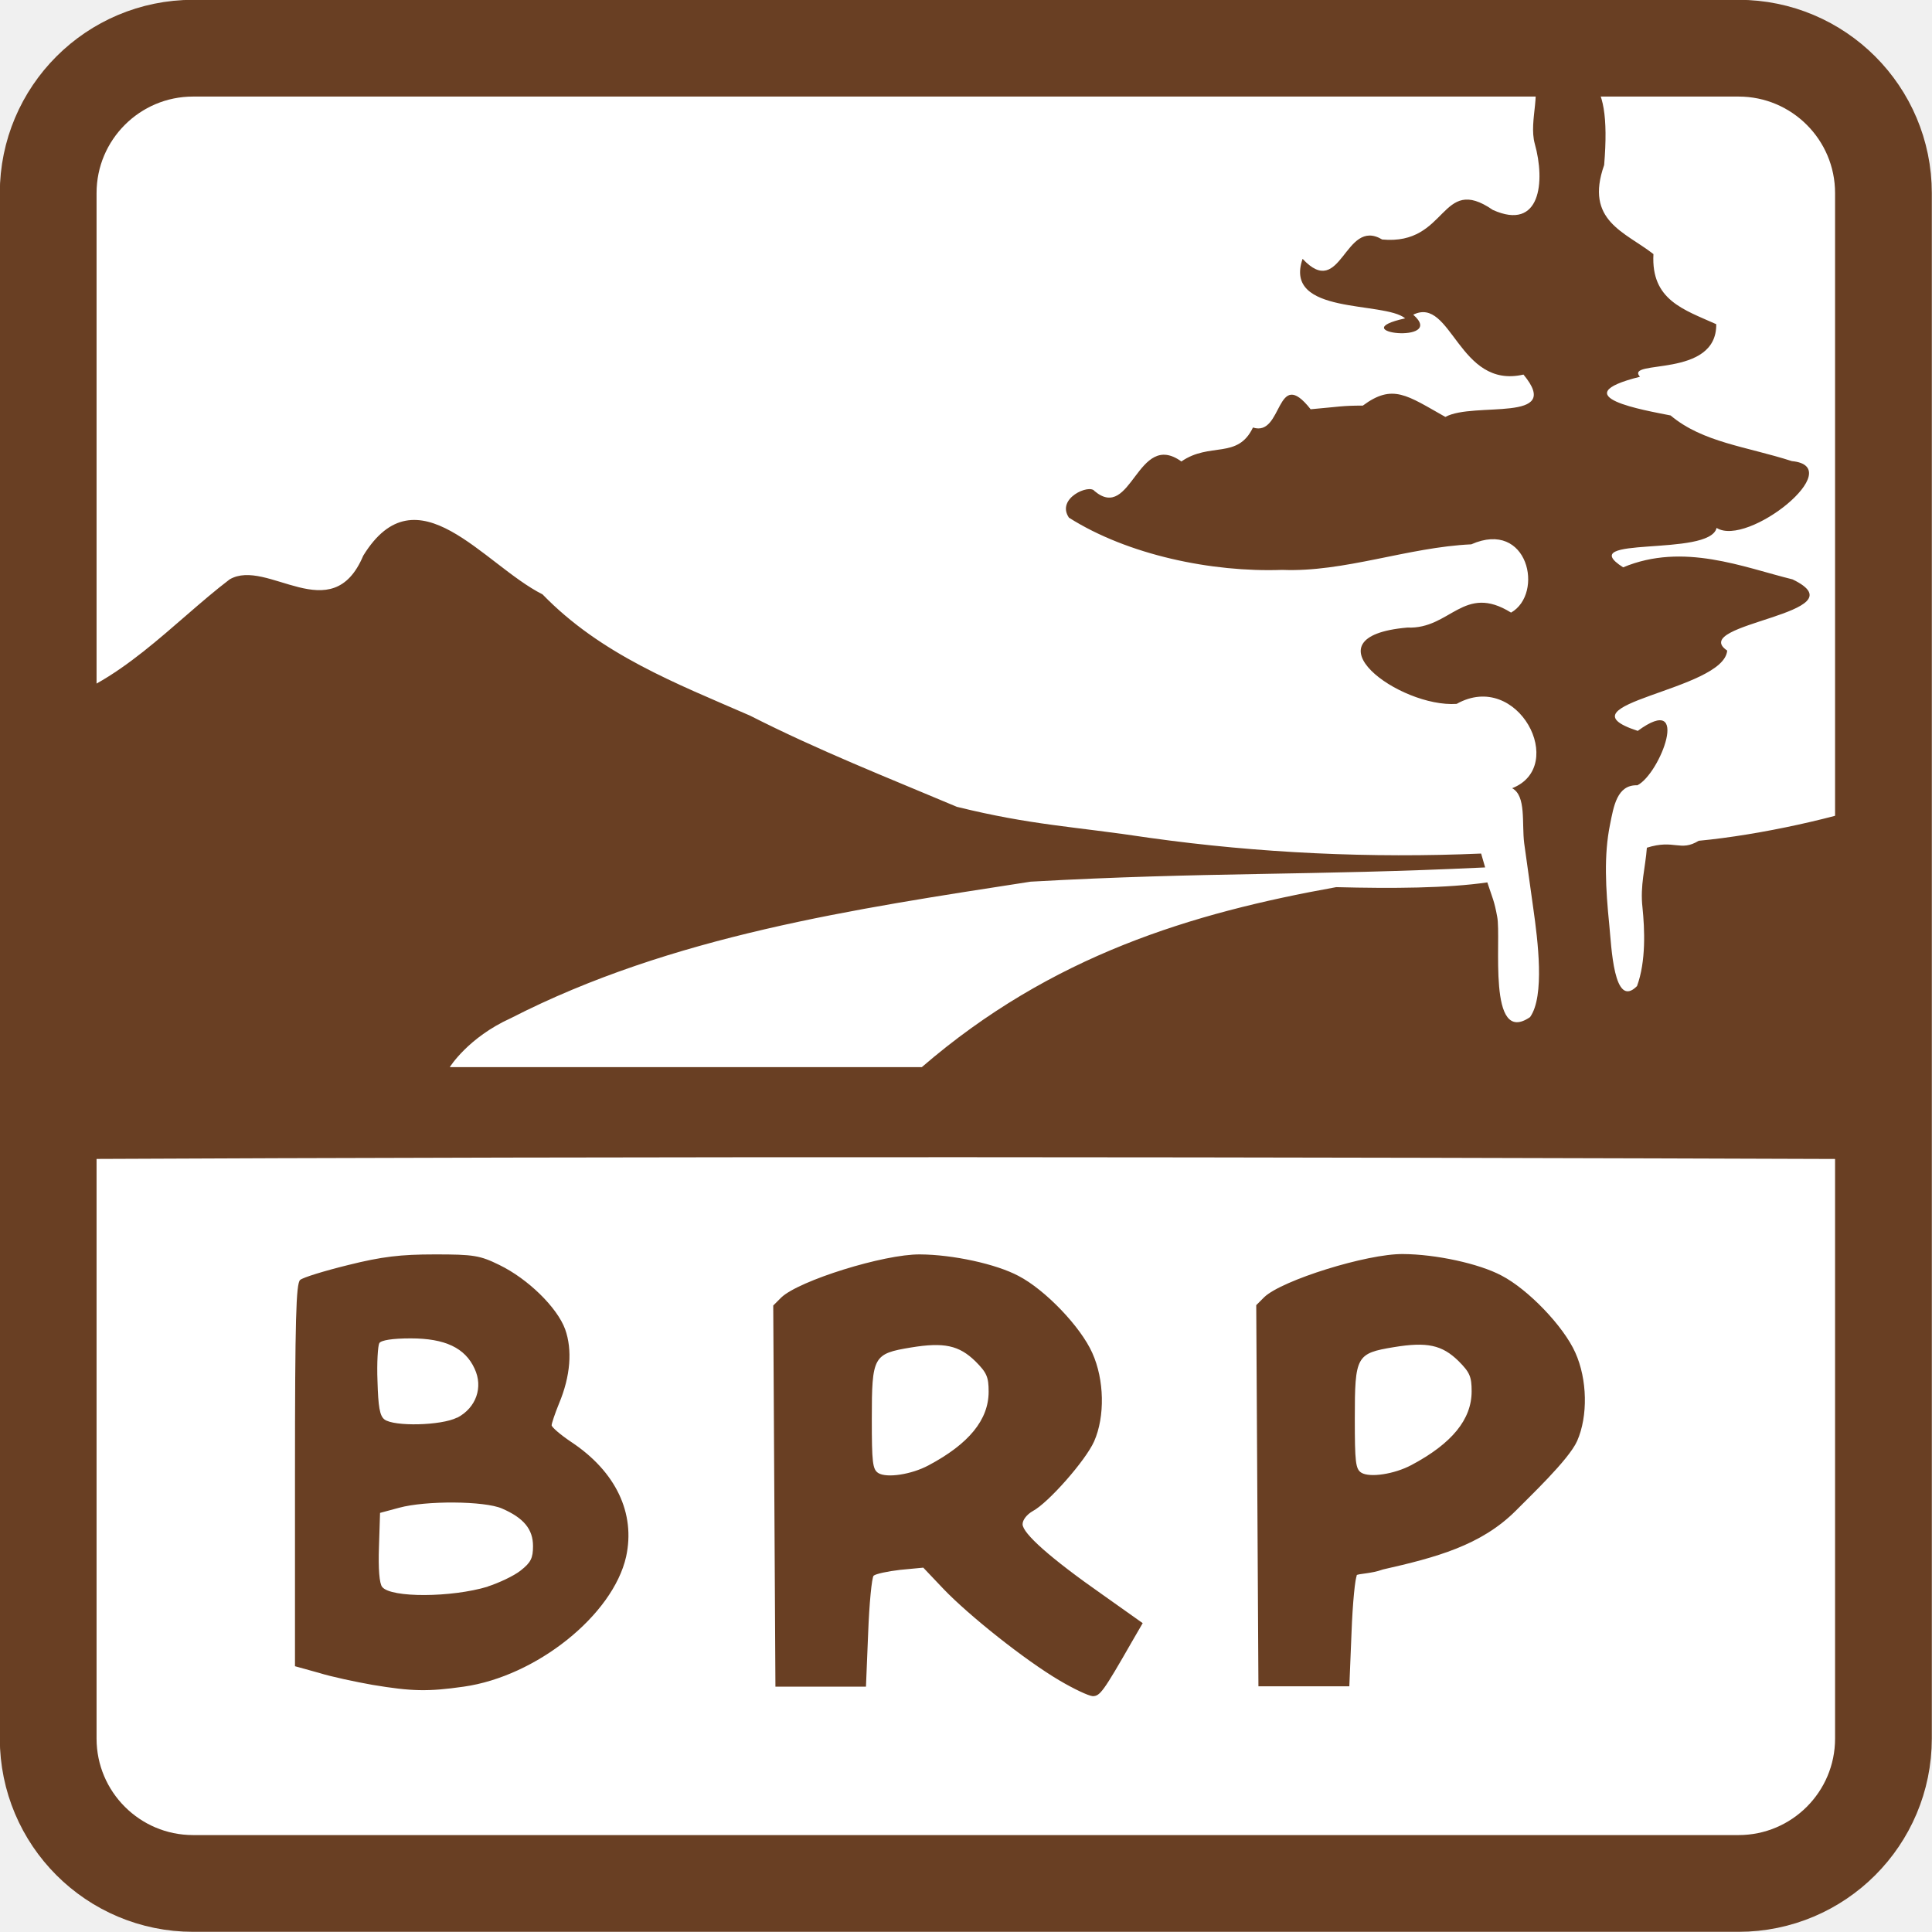
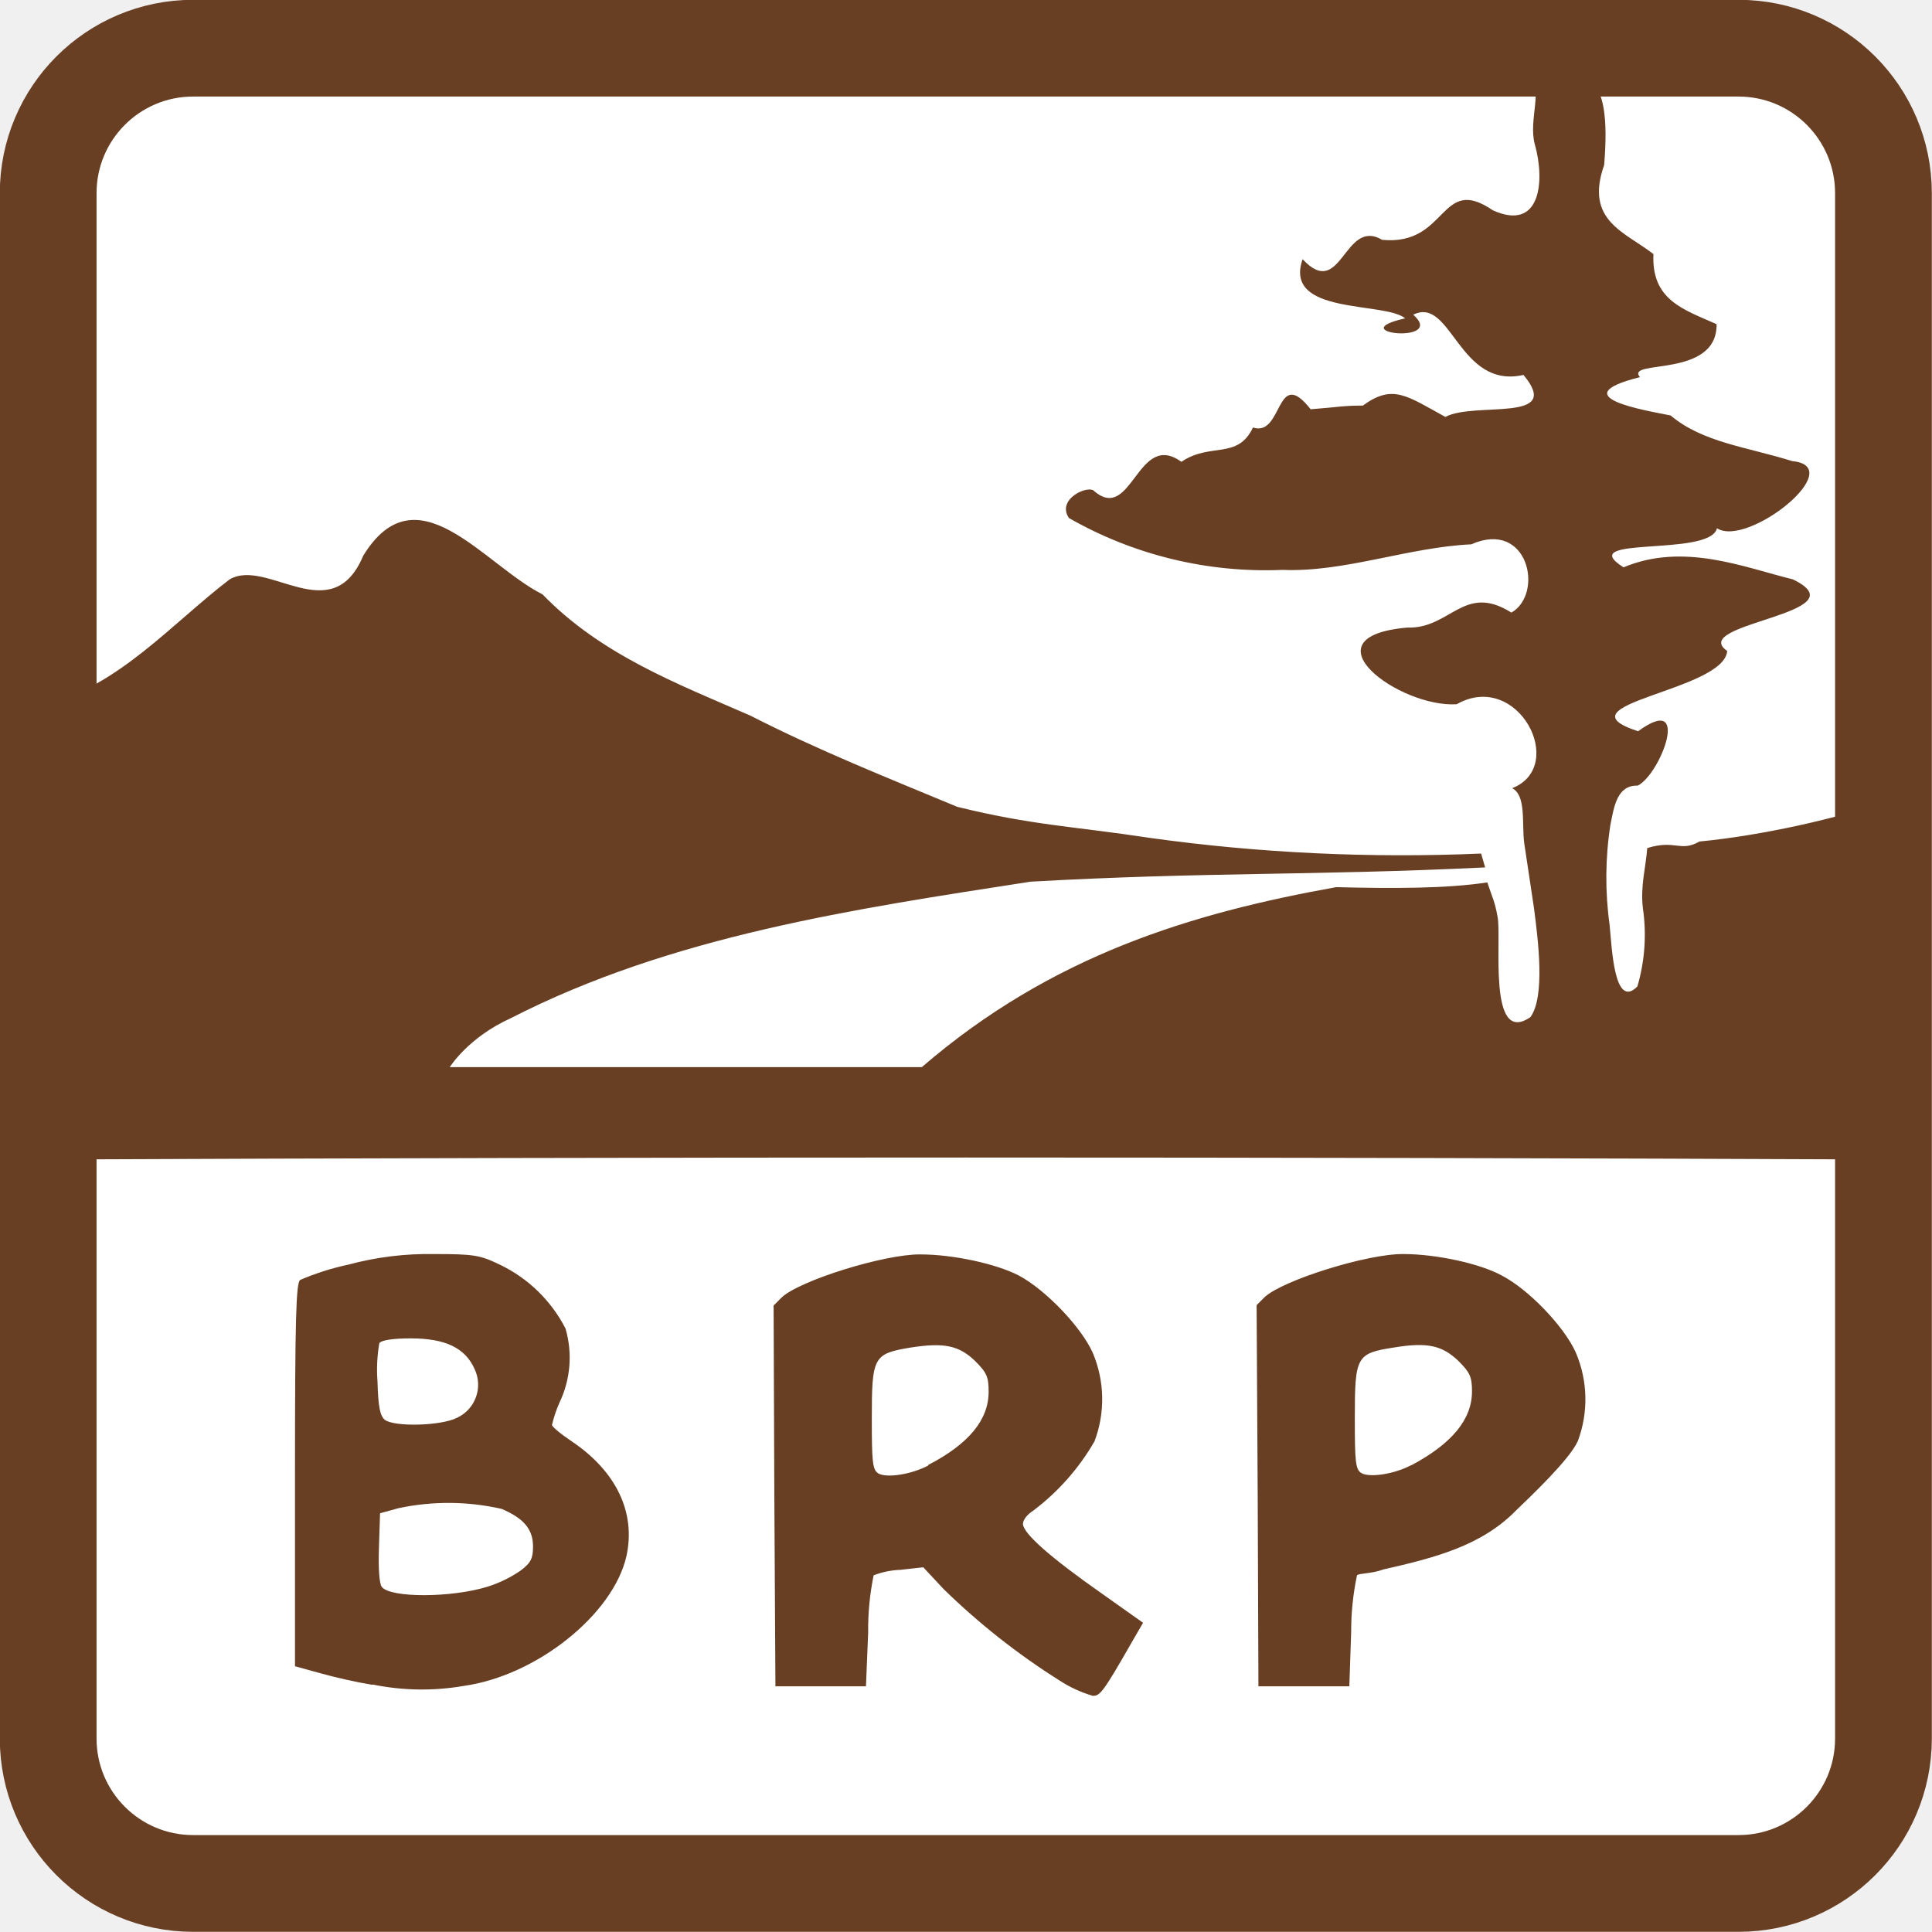
<svg xmlns="http://www.w3.org/2000/svg" width="20" height="20" viewBox="0 0 5.292 5.292">
  <rect style="fill:#fff;fill-rule:evenodd;stroke:#693f23;stroke-width:.265;stroke-linecap:round;stroke-linejoin:round;stroke-miterlimit:4;stroke-dasharray:none" width="5.027" height="5.027" x=".132" y=".132" rx=".397" ry=".397" />
-   <path style="fill:#693f23;stroke-width:.011" d="m 3.717,4.315 c -0.005,0.005 -0.012,0.076 -0.015,0.157 l -0.006,0.147 H 3.571 3.447 l -0.003,-0.522 -0.003,-0.522 0.022,-0.022 c 0.048,-0.046 0.281,-0.119 0.38,-0.118 0.09,5.836e-4 0.208,0.026 0.27,0.059 0.073,0.038 0.17,0.139 0.202,0.211 0.033,0.073 0.035,0.174 0.005,0.242 -0.023,0.052 -0.134,0.156 -0.168,0.191 -0.095,0.095 -0.218,0.128 -0.364,0.161 -0.033,0.012 -0.067,0.011 -0.073,0.016 z m 0.149,-0.302 c 0.111,-0.059 0.165,-0.125 0.165,-0.202 3.16e-5,-0.04 -0.005,-0.052 -0.036,-0.083 -0.045,-0.044 -0.086,-0.053 -0.177,-0.038 -0.103,0.017 -0.107,0.024 -0.107,0.195 0,0.12 0.002,0.139 0.018,0.149 0.023,0.014 0.09,0.004 0.137,-0.021 z M 2.902,4.603 C 2.807,4.547 2.654,4.425 2.585,4.353 l -0.056,-0.059 -0.063,0.006 c -0.035,0.004 -0.067,0.011 -0.073,0.016 -0.005,0.005 -0.012,0.076 -0.015,0.157 l -0.006,0.147 H 2.248 2.124 l -0.003,-0.522 -0.003,-0.522 0.022,-0.022 c 0.048,-0.046 0.281,-0.119 0.38,-0.118 0.09,5.835e-4 0.208,0.026 0.27,0.059 0.073,0.038 0.17,0.139 0.202,0.211 0.033,0.073 0.035,0.174 0.005,0.242 -0.023,0.052 -0.125,0.168 -0.168,0.191 -0.016,0.009 -0.028,0.024 -0.028,0.036 0,0.025 0.076,0.093 0.219,0.193 l 0.11,0.078 -0.029,0.05 C 3.022,4.634 3.013,4.646 2.993,4.646 2.981,4.645 2.941,4.626 2.902,4.603 Z M 2.543,4.014 c 0.111,-0.059 0.165,-0.125 0.165,-0.202 3.16e-5,-0.04 -0.005,-0.052 -0.036,-0.083 -0.045,-0.044 -0.086,-0.053 -0.177,-0.038 -0.103,0.017 -0.107,0.024 -0.107,0.195 0,0.12 0.002,0.139 0.018,0.149 0.023,0.014 0.09,0.004 0.137,-0.021 z M 1.02,4.615 C 0.975,4.607 0.908,4.593 0.873,4.582 L 0.808,4.564 V 4.041 c 0,-0.432 0.003,-0.524 0.014,-0.535 0.008,-0.007 0.067,-0.025 0.132,-0.041 0.092,-0.023 0.144,-0.029 0.236,-0.029 0.108,-1.736e-4 0.125,0.003 0.178,0.029 0.078,0.038 0.158,0.116 0.18,0.176 0.02,0.056 0.015,0.128 -0.017,0.204 -0.011,0.027 -0.02,0.054 -0.02,0.059 0,0.005 0.024,0.026 0.054,0.046 0.122,0.081 0.176,0.195 0.15,0.314 -0.036,0.16 -0.246,0.328 -0.445,0.356 -0.098,0.014 -0.142,0.013 -0.25,-0.005 z m 0.315,-0.269 c 0.031,-0.01 0.072,-0.029 0.091,-0.044 0.028,-0.022 0.034,-0.034 0.034,-0.067 0,-0.046 -0.025,-0.077 -0.085,-0.103 -0.048,-0.021 -0.209,-0.022 -0.282,-0.002 l -0.052,0.014 -0.003,0.094 c -0.002,0.058 0.001,0.1 0.009,0.109 0.024,0.03 0.19,0.029 0.289,-0.001 z M 1.253,3.883 c 0.051,-0.027 0.071,-0.083 0.047,-0.134 -0.026,-0.057 -0.081,-0.083 -0.175,-0.083 -0.05,0 -0.081,0.005 -0.086,0.013 -0.004,0.007 -0.007,0.054 -0.005,0.104 0.002,0.07 0.006,0.095 0.019,0.105 0.026,0.02 0.156,0.017 0.199,-0.005 z M 4.068,2.376 C 3.587,2.399 3.305,2.388 2.823,2.415 2.339,2.49 1.84,2.563 1.399,2.789 1.282,2.842 1.232,2.923 1.232,2.923 H 2.525 C 2.881,2.616 3.265,2.501 3.66,2.43 c 0.154,0.004 0.304,0.003 0.414,-0.013 0.014,0.043 0.019,0.05 0.027,0.094 0.012,0.061 -0.028,0.356 0.09,0.275 0.041,-0.057 0.021,-0.212 0.009,-0.297 L 4.175,2.31 C 4.168,2.255 4.181,2.18 4.142,2.159 4.295,2.099 4.158,1.834 3.99,1.928 3.834,1.939 3.567,1.744 3.855,1.719 c 0.118,0.005 0.154,-0.122 0.284,-0.041 0.091,-0.052 0.047,-0.256 -0.109,-0.187 -0.174,0.008 -0.348,0.077 -0.518,0.07 -0.193,0.007 -0.423,-0.041 -0.584,-0.143 -0.036,-0.053 0.056,-0.093 0.07,-0.073 0.102,0.086 0.117,-0.168 0.238,-0.081 0.078,-0.054 0.154,-0.005 0.196,-0.093 0.083,0.027 0.062,-0.172 0.158,-0.05 0.08,-0.007 0.086,-0.01 0.143,-0.01 0.082,-0.061 0.121,-0.028 0.226,0.031 0.079,-0.043 0.325,0.018 0.214,-0.116 C 3.995,1.067 3.976,0.81 3.871,0.862 c 0.094,0.082 -0.199,0.049 -0.022,0.01 -0.058,-0.048 -0.335,-0.008 -0.281,-0.163 0.107,0.115 0.114,-0.115 0.218,-0.053 0.181,0.017 0.158,-0.181 0.303,-0.081 0.131,0.059 0.144,-0.078 0.115,-0.181 -0.018,-0.066 0.024,-0.148 -0.013,-0.206 0.15,-0.005 0.225,-0.003 0.203,0.264 -0.054,0.153 0.057,0.183 0.135,0.244 -0.007,0.126 0.083,0.152 0.172,0.192 0.002,0.15 -0.252,0.095 -0.209,0.144 -0.216,0.054 0.015,0.092 0.084,0.106 0.088,0.074 0.208,0.085 0.332,0.125 0.157,0.015 -0.121,0.237 -0.206,0.183 -0.019,0.081 -0.396,0.019 -0.256,0.108 0.165,-0.069 0.33,1.18e-4 0.464,0.033 0.195,0.094 -0.29,0.12 -0.179,0.195 -0.009,0.11 -0.472,0.146 -0.245,0.22 0.147,-0.108 0.062,0.117 -0.001,0.149 -0.056,-0.002 -0.065,0.058 -0.075,0.108 -0.017,0.083 -0.012,0.175 -0.002,0.274 0.006,0.059 0.012,0.233 0.076,0.168 0.025,-0.068 0.021,-0.156 0.015,-0.215 -0.007,-0.061 0.008,-0.109 0.012,-0.164 0.076,-0.024 0.091,0.012 0.142,-0.019 0.169,-0.016 0.384,-0.064 0.516,-0.112 L 5.159,3.175 C 3.479,3.169 1.813,3.167 0.132,3.175 L 0.125,1.928 C 0.321,1.883 0.474,1.705 0.629,1.587 0.732,1.527 0.909,1.726 0.995,1.522 1.142,1.283 1.325,1.547 1.486,1.628 c 0.16,0.165 0.366,0.244 0.568,0.332 0.189,0.096 0.375,0.169 0.567,0.25 0.207,0.051 0.317,0.053 0.528,0.085 0.3,0.042 0.607,0.056 0.908,0.043 z" />
+   <path style="fill:#693f23;stroke-width:.011" d="M3.717 4.315a.741.741 0 0 0-.016.156l-.005.148h-.249l-.002-.522-.003-.522.022-.022c.049-.046.281-.119.38-.118.09 0 .21.026.27.059.073.038.17.139.202.21a.326.326 0 0 1 .006.243c-.023.052-.134.156-.169.19-.094.096-.218.129-.364.162-.032.012-.067.01-.072.016zm.15-.302c.11-.059.165-.125.165-.202 0-.04-.006-.052-.037-.083-.045-.043-.085-.052-.177-.037-.103.016-.107.024-.107.194 0 .12.002.14.018.15.023.013.09.003.137-.022zm-.965.59a1.913 1.913 0 0 1-.317-.25l-.056-.06-.063.007a.225.225 0 0 0-.073.015.741.741 0 0 0-.015.157l-.006.147h-.248l-.003-.521-.002-.522.022-.022c.048-.046.281-.119.38-.118.09 0 .209.026.27.058.073.039.17.14.202.211a.326.326 0 0 1 .005.243.635.635 0 0 1-.168.19c-.016.01-.028.025-.028.036 0 .026.076.093.219.193l.11.078-.029.05c-.08.14-.089.151-.109.15a.344.344 0 0 1-.091-.042Zm-.36-.59c.112-.058.166-.124.166-.201 0-.04-.005-.052-.036-.083-.045-.044-.086-.052-.177-.038-.103.017-.107.025-.107.195 0 .12.002.14.018.15.023.013.09.003.137-.022zm-1.522.602a1.482 1.482 0 0 1-.147-.033l-.065-.018V4.04c0-.432.003-.524.014-.534a.71.71 0 0 1 .132-.042.848.848 0 0 1 .237-.029c.107 0 .124.003.178.029a.393.393 0 0 1 .18.175.285.285 0 0 1-.017.204.343.343 0 0 0-.02.06c0 .005.024.025.054.045.122.082.176.195.15.314-.036.16-.246.328-.446.356a.674.674 0 0 1-.25-.004zm.316-.269a.34.34 0 0 0 .09-.044c.028-.021.034-.033.034-.066 0-.047-.025-.077-.086-.103a.658.658 0 0 0-.282-.002l-.051.014-.003.094c-.002.058.001.1.008.108.024.03.19.03.29-.001zm-.083-.463A.1.1 0 0 0 1.3 3.75c-.026-.058-.08-.084-.175-.084-.05 0-.08.005-.086.013a.426.426 0 0 0-.005.105c.002.07.007.094.02.105.026.02.155.017.199-.006zm2.815-1.507c-.481.023-.763.012-1.245.039-.484.075-.983.148-1.424.374-.117.053-.167.134-.167.134h1.293c.356-.307.74-.422 1.135-.493.155.004.304.004.414-.013.014.043.02.05.028.094.012.06-.028.356.09.275.041-.056.021-.212.01-.297l-.027-.18c-.007-.054.006-.13-.033-.15.153-.06.016-.325-.152-.23-.156.01-.423-.185-.135-.21.118.004.155-.123.285-.041.09-.052.046-.256-.11-.187-.173.008-.347.077-.517.07a1.085 1.085 0 0 1-.585-.142c-.036-.053.056-.093.07-.073.103.086.118-.168.238-.081.079-.054.154-.005.196-.094.083.027.062-.172.158-.05.08-.006.086-.01.143-.01.082-.06.12-.027.226.031.08-.043.325.018.214-.115-.178.04-.197-.217-.302-.165.093.082-.2.05-.022.01C3.792.825 3.514.864 3.568.71c.107.115.113-.115.218-.053.181.017.157-.181.303-.081.13.059.144-.078.115-.181-.018-.066.024-.148-.013-.206.15-.005.225-.004.203.263-.054.153.057.183.135.244-.006.127.084.152.173.192.002.15-.252.095-.21.145-.215.054.015.091.084.105.088.074.208.086.333.125.157.015-.122.238-.206.184-.019.08-.396.018-.256.107.165-.069.33 0 .464.033.194.094-.29.12-.18.196-.008.11-.472.146-.244.22.147-.108.062.117-.001.149-.057-.002-.065.058-.075.108a.94.94 0 0 0-.002.274c.006.059.012.233.076.168a.503.503 0 0 0 .015-.215c-.007-.061.008-.11.012-.164.077-.024.091.012.143-.018.169-.016.384-.064.516-.112l-.012.983a586.05 586.05 0 0 0-5.027 0L.125 1.928c.196-.045.349-.223.504-.341.103-.06.28.14.366-.065.147-.239.33.025.491.106.16.165.367.244.569.332.188.096.375.17.567.25.207.051.317.053.527.085.3.042.607.056.908.043z" />
</svg>
